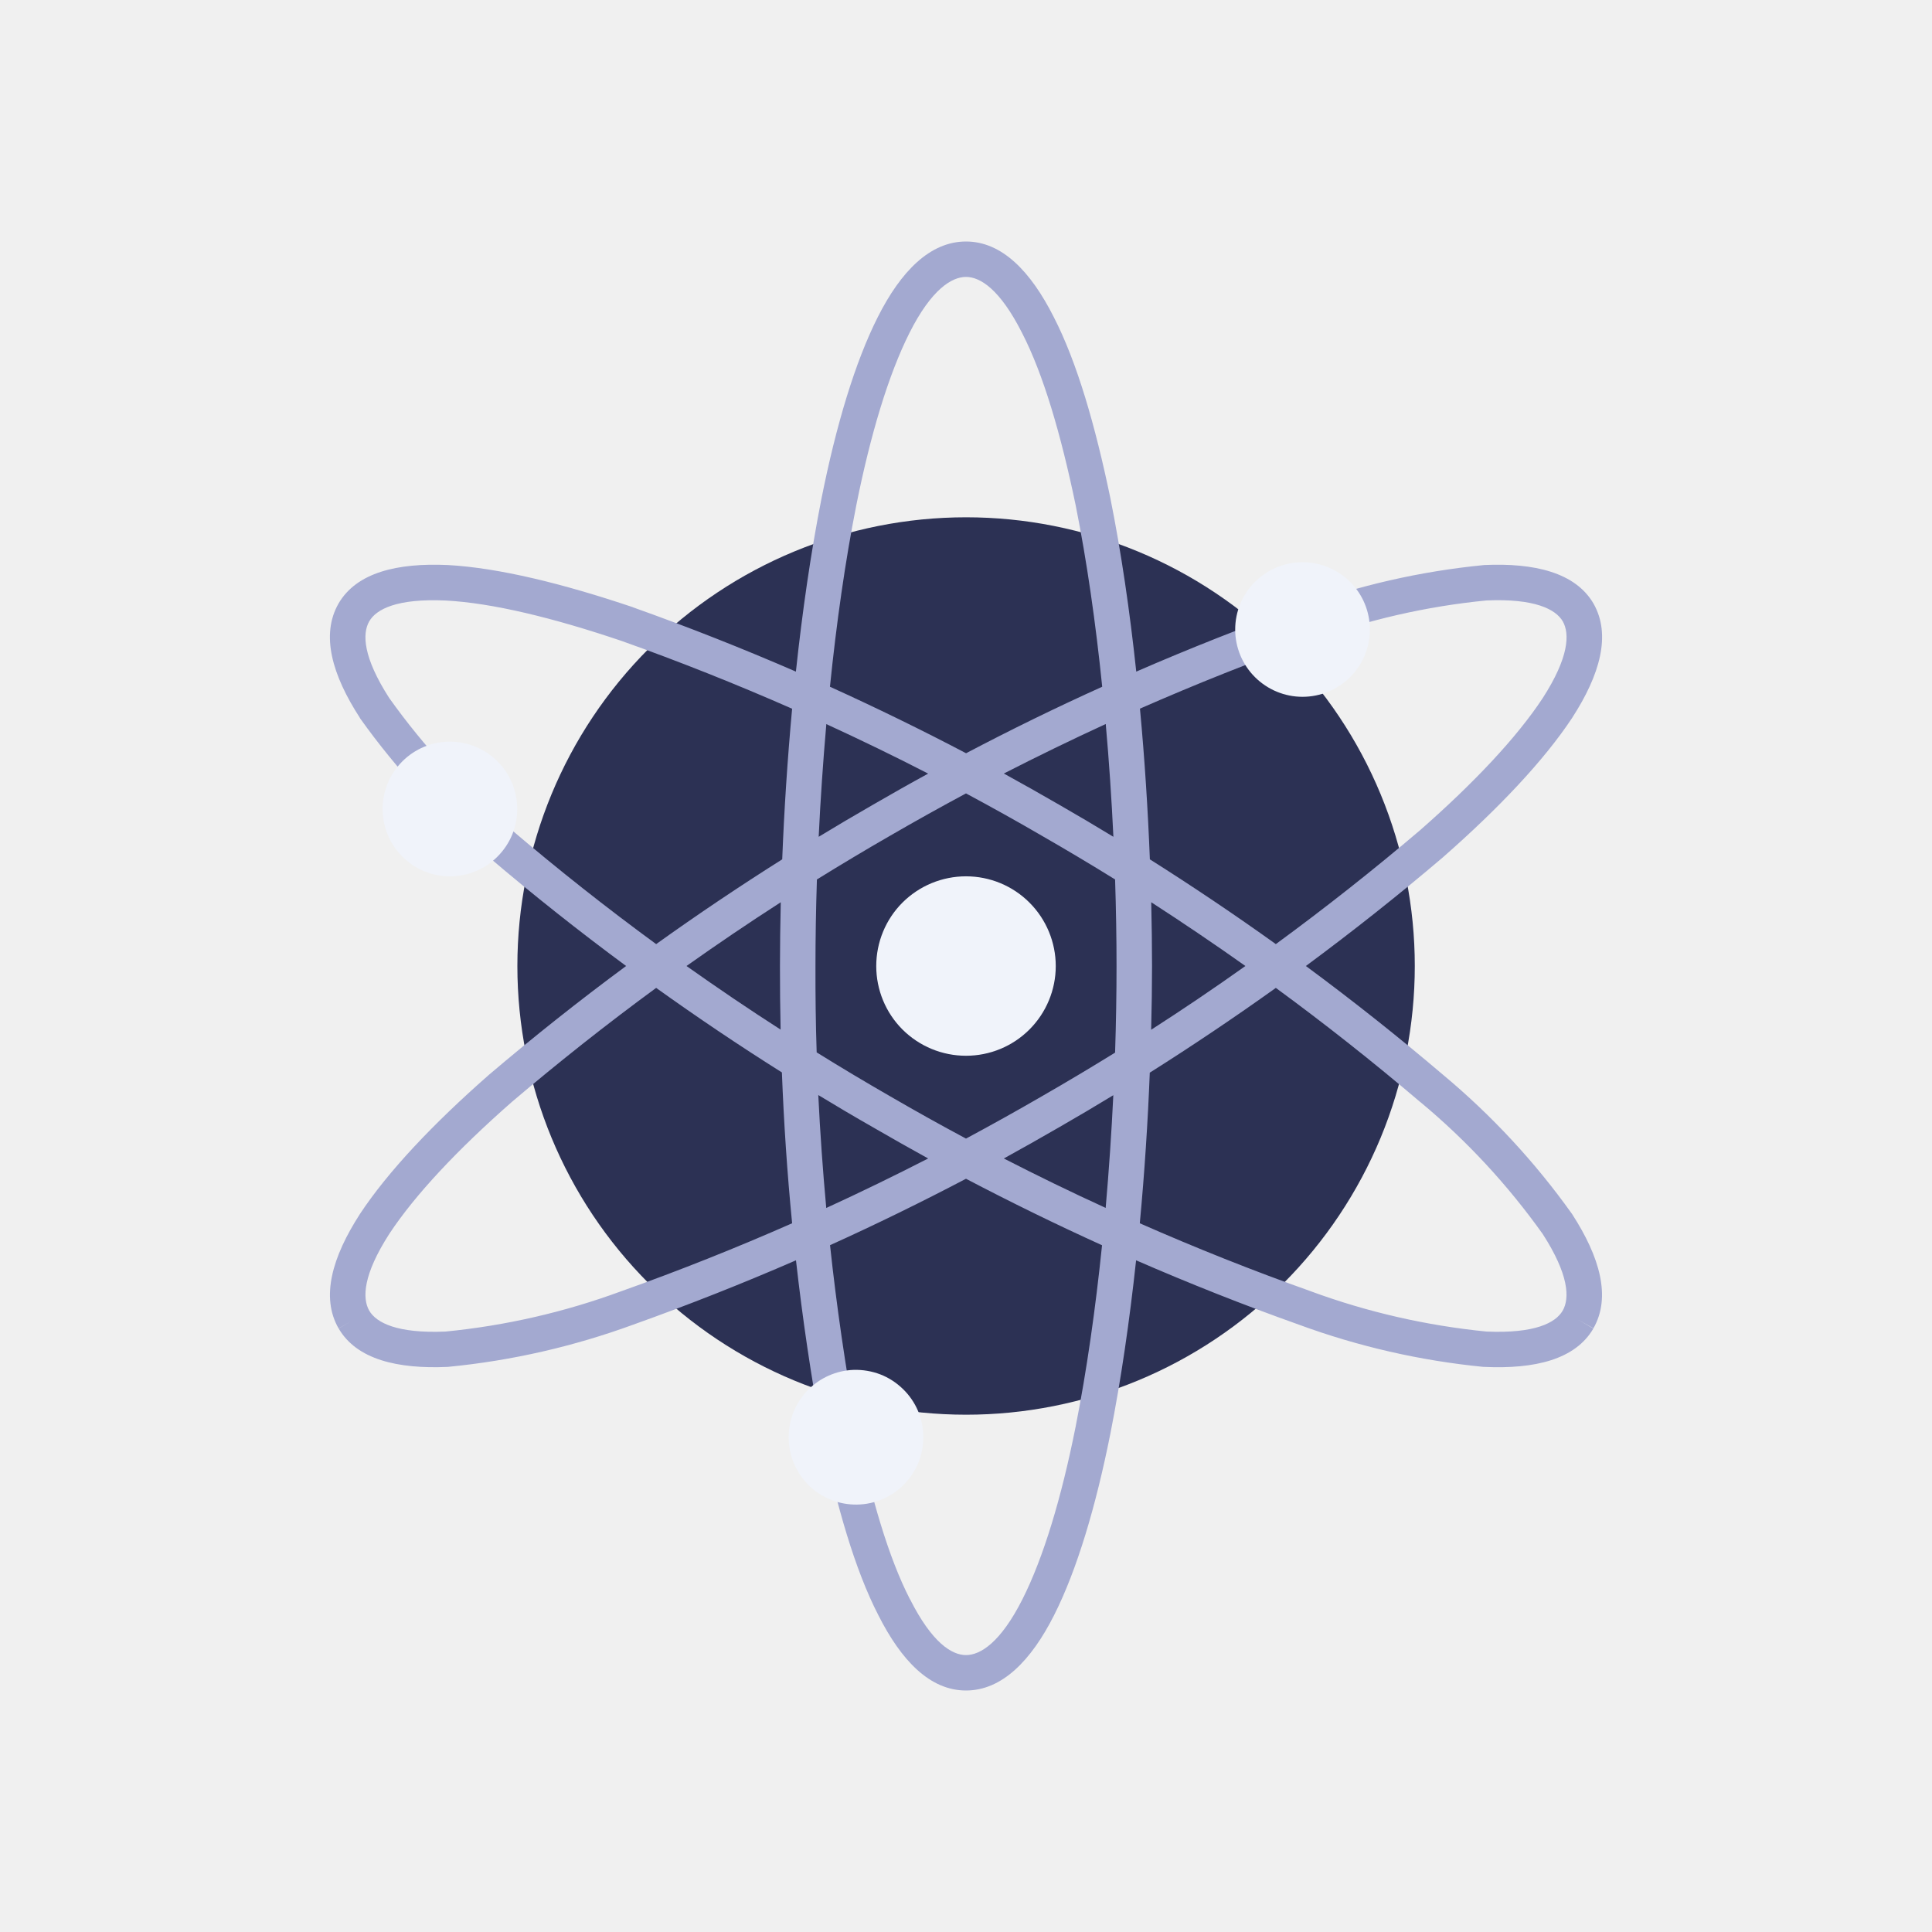
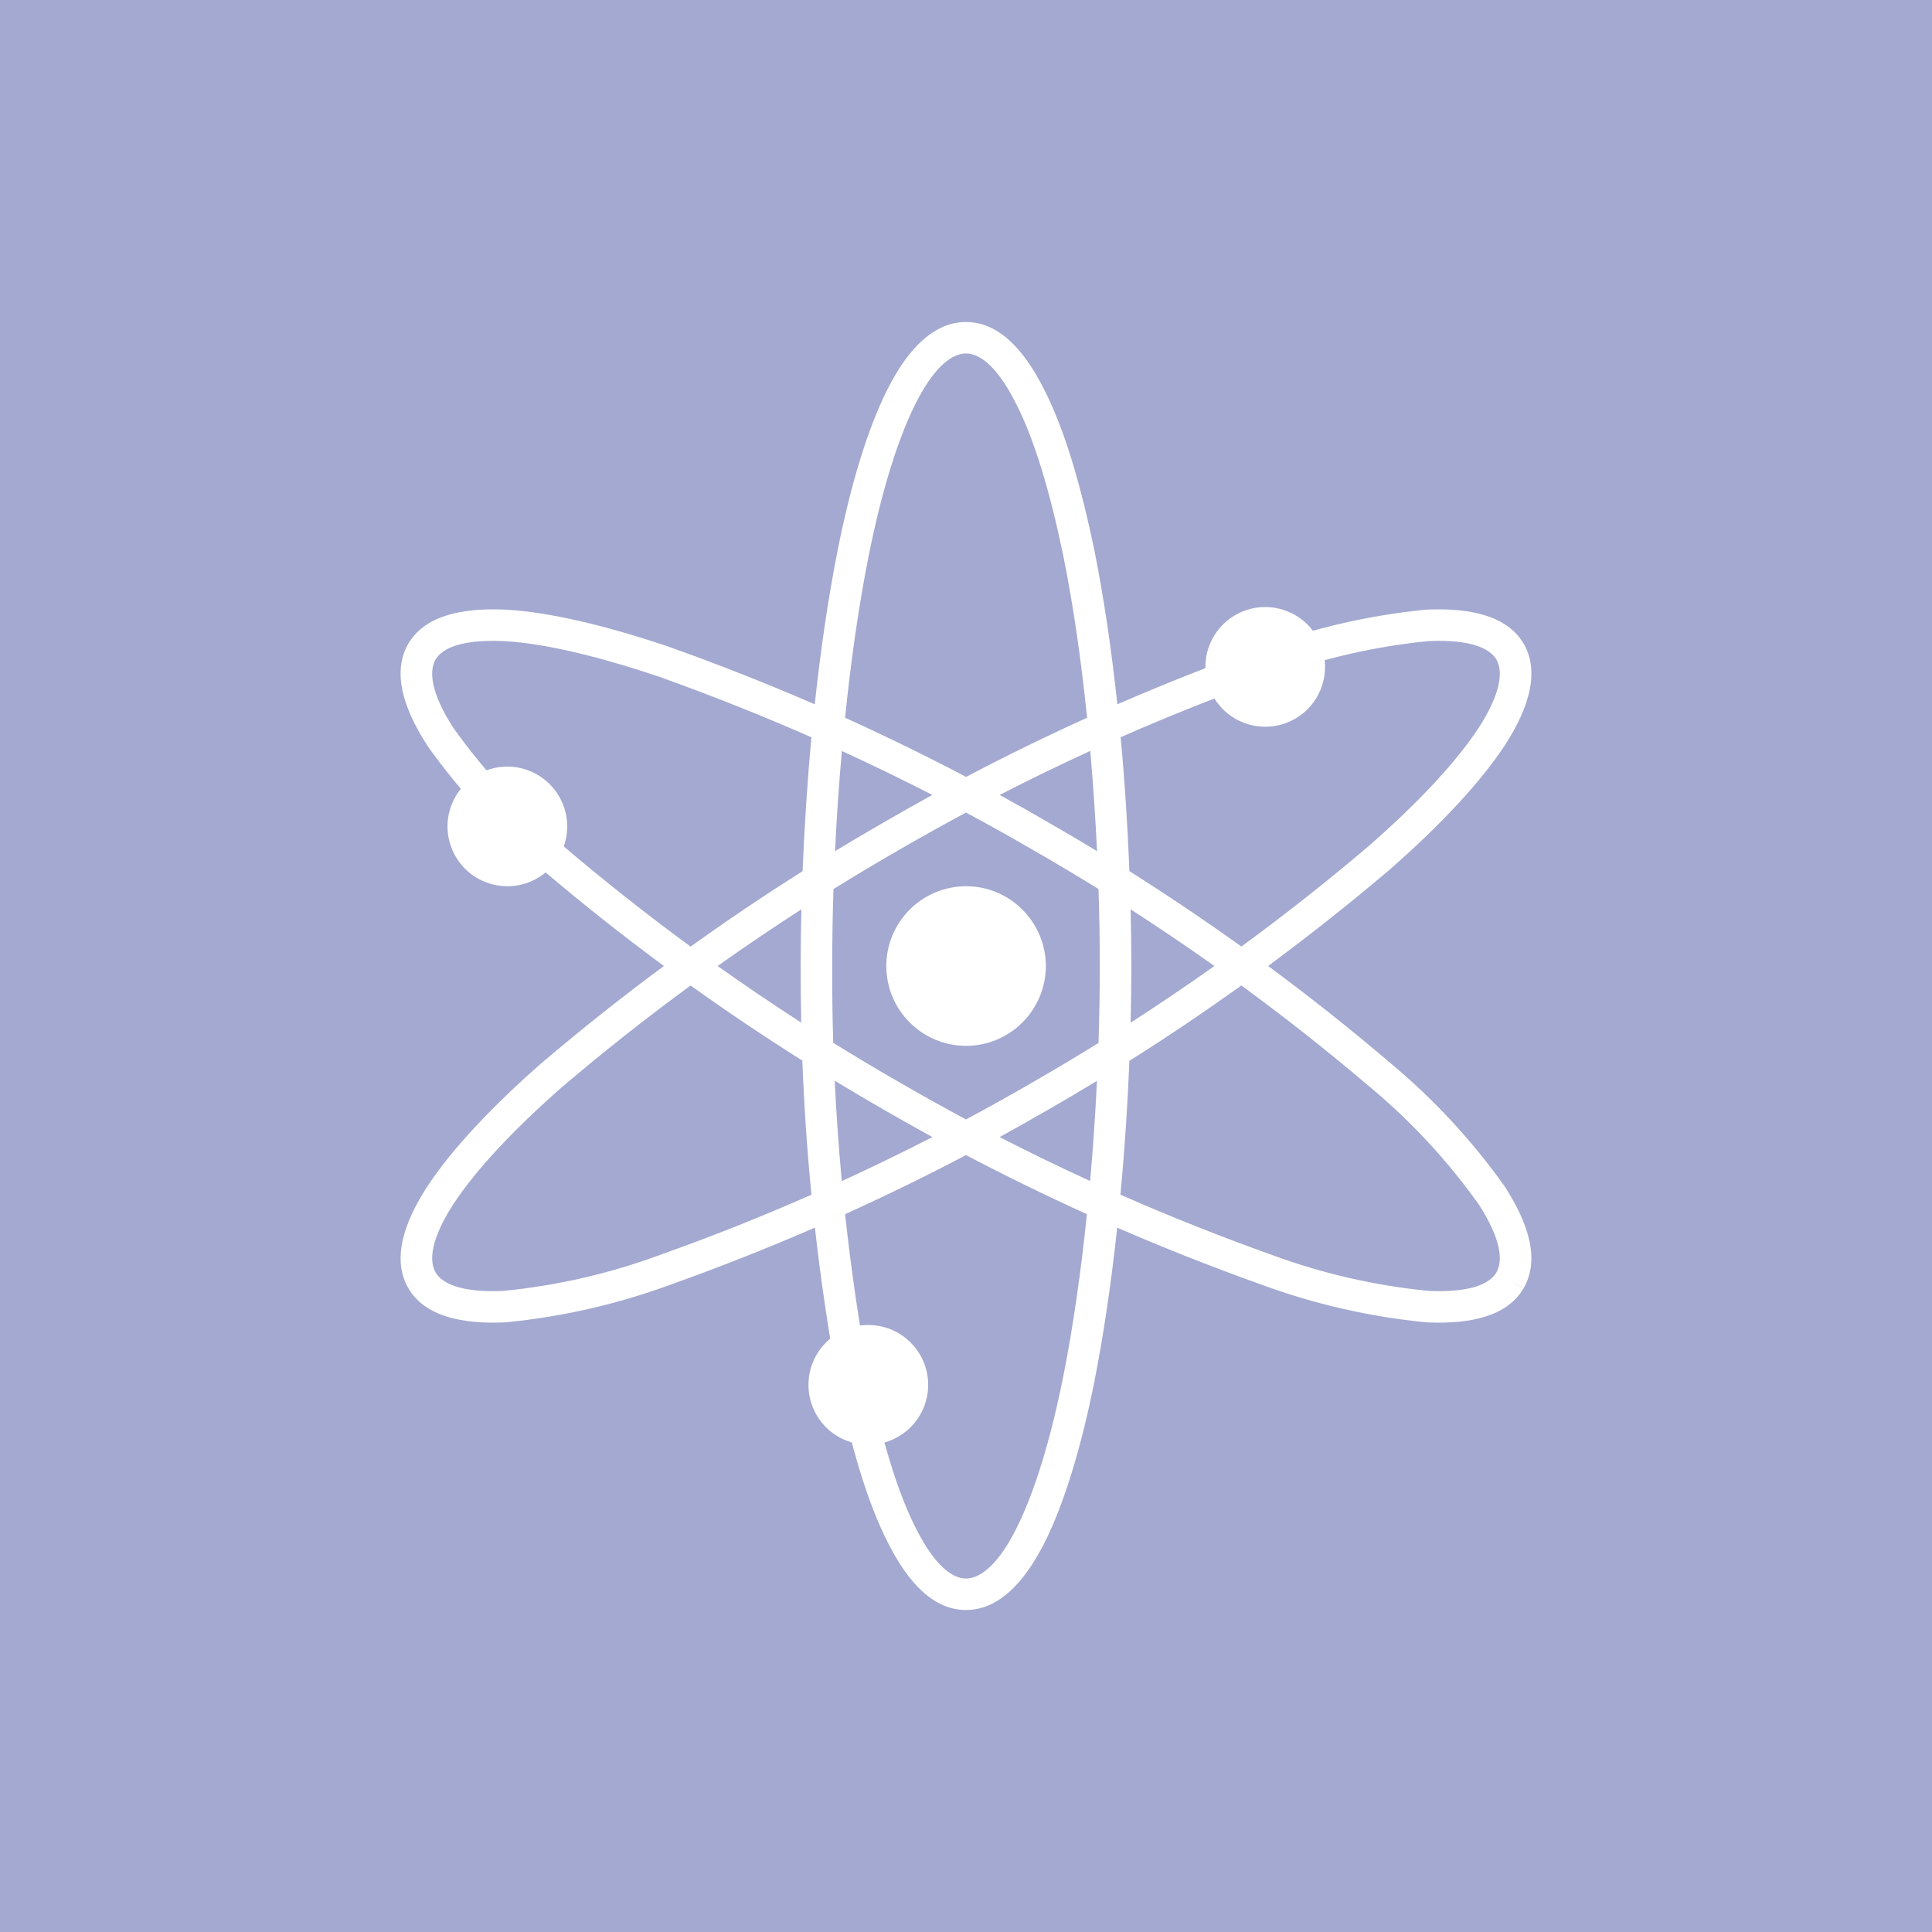
<svg xmlns="http://www.w3.org/2000/svg" width="24" height="24" viewBox="0 0 24 24" fill="none">
-   <path d="M12.001 17.574C12.733 17.574 13.458 17.43 14.134 17.15C14.81 16.87 15.425 16.459 15.943 15.942C16.46 15.424 16.871 14.809 17.151 14.133C17.431 13.457 17.575 12.732 17.575 12C17.575 11.268 17.431 10.543 17.151 9.867C16.871 9.19 16.46 8.576 15.943 8.058C15.425 7.541 14.81 7.13 14.134 6.85C13.458 6.57 12.733 6.426 12.001 6.426C10.523 6.426 9.105 7.013 8.059 8.058C7.014 9.104 6.427 10.521 6.427 12C6.427 13.478 7.014 14.896 8.059 15.942C9.105 16.987 10.523 17.574 12.001 17.574Z" fill="#2C3154" />
-   <path fill-rule="evenodd" clip-rule="evenodd" d="M14.115 8.343C14.035 7.593 13.928 6.859 13.793 6.187L13.793 6.186C13.608 5.295 13.381 4.502 13.088 3.934C12.804 3.373 12.448 3 12 3C11.553 3 11.191 3.371 10.906 3.935C10.62 4.501 10.386 5.287 10.206 6.187C10.073 6.86 9.967 7.594 9.887 8.343C9.222 8.054 8.548 7.788 7.865 7.545L7.862 7.543C6.996 7.251 6.199 7.054 5.562 7.019H5.56C4.933 6.991 4.431 7.112 4.206 7.496L4.205 7.498C3.982 7.888 4.127 8.386 4.468 8.913L4.47 8.918L4.473 8.923C4.93 9.564 5.467 10.143 6.072 10.647C6.625 11.118 7.194 11.569 7.778 12C7.194 12.431 6.625 12.883 6.071 13.354L6.069 13.356C5.382 13.959 4.819 14.553 4.469 15.084L4.468 15.086C4.128 15.614 3.982 16.112 4.206 16.502L4.353 16.418L4.207 16.503C4.431 16.888 4.939 17.008 5.561 16.98H5.567L5.572 16.979C6.356 16.903 7.127 16.726 7.867 16.455C8.55 16.211 9.224 15.945 9.888 15.656C9.969 16.377 10.075 17.095 10.206 17.809L10.207 17.814C10.392 18.705 10.619 19.498 10.912 20.066C11.196 20.628 11.552 21 12 21C12.447 21 12.809 20.629 13.094 20.065C13.38 19.499 13.613 18.712 13.793 17.812C13.926 17.14 14.032 16.406 14.113 15.656C14.777 15.945 15.451 16.212 16.134 16.455C16.873 16.727 17.644 16.903 18.428 16.98L18.433 16.98H18.439C19.067 17.009 19.569 16.888 19.793 16.504L19.603 16.393L19.794 16.501C20.017 16.111 19.872 15.613 19.532 15.086L19.529 15.081L19.526 15.077C19.069 14.436 18.532 13.857 17.928 13.353C17.375 12.883 16.806 12.431 16.222 12C16.806 11.568 17.376 11.117 17.929 10.646L17.932 10.643C18.618 10.041 19.181 9.446 19.531 8.916L19.532 8.914C19.873 8.386 20.018 7.888 19.795 7.498L19.794 7.496C19.569 7.112 19.061 6.991 18.44 7.019H18.434L18.429 7.02C17.644 7.097 16.873 7.273 16.134 7.545C15.452 7.788 14.779 8.054 14.115 8.343ZM12 3.44C11.823 3.44 11.571 3.594 11.299 4.133C11.039 4.649 10.815 5.39 10.638 6.273C10.499 6.974 10.39 7.745 10.31 8.531C10.881 8.79 11.445 9.065 12.001 9.357C12.556 9.065 13.12 8.789 13.692 8.531C13.612 7.744 13.502 6.974 13.362 6.275C13.179 5.394 12.961 4.649 12.696 4.135L12.695 4.133C12.421 3.592 12.176 3.44 12 3.44ZM13.736 8.994C13.31 9.19 12.888 9.395 12.47 9.609C12.701 9.736 12.93 9.865 13.158 9.997C13.384 10.127 13.608 10.259 13.831 10.395C13.809 9.934 13.778 9.463 13.736 8.994ZM11.53 9.61C11.113 9.395 10.691 9.191 10.265 8.995C10.224 9.464 10.192 9.934 10.17 10.395C10.392 10.26 10.616 10.128 10.842 9.998C11.07 9.866 11.299 9.736 11.53 9.61ZM10.148 10.925C10.45 10.738 10.754 10.556 11.062 10.379C11.371 10.2 11.685 10.025 12 9.856C12.315 10.025 12.628 10.199 12.937 10.379C13.245 10.556 13.551 10.738 13.852 10.925C13.864 11.296 13.87 11.656 13.87 12C13.87 12.345 13.864 12.705 13.852 13.076C13.551 13.262 13.246 13.444 12.938 13.621C12.629 13.8 12.315 13.975 12 14.144C11.684 13.975 11.372 13.801 11.062 13.621C10.754 13.444 10.447 13.261 10.145 13.073C10.133 12.716 10.129 12.359 10.13 12.001C10.13 11.656 10.136 11.295 10.148 10.925ZM9.717 10.675C9.741 10.065 9.782 9.433 9.84 8.804C9.144 8.498 8.436 8.216 7.719 7.961C6.868 7.673 6.116 7.491 5.539 7.46C4.931 7.432 4.675 7.567 4.587 7.718C4.498 7.873 4.51 8.165 4.835 8.671C5.269 9.28 5.78 9.831 6.354 10.309L6.356 10.31C6.937 10.805 7.536 11.278 8.151 11.728C8.662 11.362 9.184 11.011 9.717 10.675ZM8.528 12C8.913 11.727 9.303 11.463 9.699 11.208C9.693 11.479 9.689 11.744 9.689 12C9.689 12.263 9.691 12.527 9.697 12.79C9.301 12.536 8.912 12.272 8.528 12ZM8.151 12.272C7.537 12.722 6.939 13.195 6.358 13.689C5.686 14.279 5.156 14.842 4.837 15.326C4.51 15.834 4.498 16.127 4.587 16.282C4.675 16.432 4.935 16.567 5.535 16.541C6.28 16.468 7.013 16.3 7.715 16.041L7.718 16.04C8.435 15.785 9.143 15.503 9.84 15.196C9.779 14.573 9.737 13.948 9.713 13.322C9.182 12.988 8.661 12.637 8.151 12.272ZM10.311 15.468C10.392 16.225 10.502 16.978 10.638 17.727C10.821 18.608 11.039 19.352 11.303 19.865L11.305 19.867C11.578 20.408 11.824 20.56 12 20.56C12.177 20.56 12.428 20.407 12.701 19.867C12.961 19.352 13.185 18.61 13.361 17.727C13.5 17.026 13.609 16.255 13.69 15.469C13.119 15.21 12.555 14.934 12 14.643C11.445 14.934 10.882 15.21 10.311 15.468ZM11.53 14.391C11.113 14.605 10.691 14.81 10.264 15.006C10.221 14.539 10.188 14.071 10.165 13.603C10.389 13.739 10.614 13.872 10.842 14.002C11.07 14.134 11.299 14.264 11.53 14.391ZM12.47 14.391C12.887 14.605 13.308 14.81 13.735 15.005C13.776 14.537 13.808 14.066 13.83 13.605C13.608 13.74 13.384 13.873 13.159 14.002C12.93 14.134 12.701 14.264 12.47 14.391ZM14.283 13.325C14.259 13.935 14.218 14.568 14.159 15.196C14.856 15.503 15.564 15.785 16.282 16.04L16.284 16.041C16.987 16.3 17.72 16.467 18.465 16.541C19.07 16.567 19.324 16.432 19.412 16.282C19.501 16.127 19.49 15.835 19.164 15.329C18.73 14.72 18.22 14.169 17.645 13.691L17.643 13.69C17.062 13.195 16.463 12.722 15.849 12.272C15.337 12.638 14.815 12.989 14.283 13.325ZM15.849 11.728C15.338 11.362 14.816 11.011 14.284 10.675C14.26 10.065 14.22 9.432 14.161 8.803C14.858 8.497 15.565 8.215 16.282 7.96L16.285 7.959C16.987 7.7 17.72 7.532 18.465 7.459C19.065 7.433 19.325 7.568 19.413 7.718C19.502 7.874 19.49 8.167 19.163 8.674C18.844 9.158 18.315 9.722 17.642 10.312C17.062 10.806 16.463 11.278 15.849 11.728ZM15.471 12C15.087 12.273 14.697 12.537 14.3 12.792C14.307 12.521 14.311 12.256 14.311 12C14.311 11.745 14.307 11.48 14.301 11.208C14.697 11.464 15.087 11.728 15.471 12Z" fill="#A3A9D0" />
-   <path d="M12 13.115C12.296 13.115 12.579 12.998 12.788 12.789C12.997 12.58 13.115 12.296 13.115 12.001C13.115 11.705 12.997 11.421 12.788 11.212C12.579 11.003 12.296 10.886 12 10.886C11.704 10.886 11.421 11.003 11.211 11.212C11.002 11.421 10.885 11.705 10.885 12.001C10.885 12.296 11.002 12.58 11.211 12.789C11.421 12.998 11.704 13.115 12 13.115ZM5.589 10.886C5.699 10.886 5.808 10.864 5.909 10.822C6.011 10.78 6.103 10.719 6.18 10.641C6.258 10.563 6.32 10.471 6.362 10.37C6.404 10.268 6.425 10.159 6.425 10.05C6.425 9.94 6.404 9.831 6.362 9.73C6.32 9.628 6.258 9.536 6.18 9.458C6.103 9.381 6.011 9.319 5.909 9.277C5.808 9.235 5.699 9.213 5.589 9.213C5.367 9.213 5.155 9.301 4.998 9.458C4.841 9.615 4.753 9.828 4.753 10.05C4.753 10.271 4.841 10.484 4.998 10.641C5.155 10.798 5.367 10.886 5.589 10.886ZM10.606 18.69C10.718 18.694 10.83 18.675 10.935 18.634C11.039 18.594 11.134 18.533 11.215 18.455C11.296 18.377 11.36 18.283 11.404 18.18C11.447 18.077 11.47 17.966 11.47 17.854C11.47 17.741 11.447 17.631 11.404 17.527C11.36 17.424 11.296 17.331 11.215 17.253C11.134 17.175 11.039 17.113 10.935 17.073C10.83 17.033 10.718 17.014 10.606 17.017C10.389 17.024 10.183 17.116 10.032 17.272C9.881 17.428 9.797 17.636 9.797 17.854C9.797 18.071 9.881 18.279 10.032 18.436C10.183 18.592 10.389 18.683 10.606 18.69ZM16.18 8.656C16.402 8.656 16.615 8.568 16.772 8.411C16.929 8.254 17.017 8.042 17.017 7.82C17.017 7.598 16.929 7.385 16.772 7.229C16.615 7.072 16.402 6.984 16.18 6.984C15.959 6.984 15.746 7.072 15.589 7.229C15.432 7.385 15.344 7.598 15.344 7.82C15.344 8.042 15.432 8.254 15.589 8.411C15.746 8.568 15.959 8.656 16.18 8.656Z" fill="#F0F3FA" />
+   <g clip-path="url(#clip0_328_19514)">
+     <path d="M24 0H0V24H24V0Z" fill="#A3A9D0" />
+     <path fill-rule="evenodd" clip-rule="evenodd" d="M13.88 8.749C13.809 8.083 13.714 7.43 13.594 6.833L13.594 6.832C13.429 6.04 13.227 5.335 12.967 4.831C12.715 4.331 12.398 4 12 4C11.603 4 11.28 4.33 11.027 4.831C10.773 5.334 10.566 6.033 10.406 6.833C10.287 7.431 10.193 8.083 10.121 8.749C9.531 8.493 8.931 8.256 8.324 8.04L8.321 8.038C7.552 7.779 6.844 7.604 6.278 7.573H6.276C5.718 7.548 5.272 7.655 5.072 7.997L5.071 7.998C4.873 8.345 5.002 8.787 5.305 9.256L5.307 9.26L5.31 9.265C5.716 9.834 6.193 10.35 6.73 10.797C7.222 11.216 7.728 11.617 8.247 12C7.728 12.384 7.222 12.785 6.73 13.204L6.728 13.205C6.117 13.741 5.617 14.27 5.306 14.741L5.305 14.743C5.002 15.212 4.873 15.655 5.072 16.002L5.202 15.927L5.073 16.003C5.272 16.345 5.724 16.452 6.276 16.427H6.281L6.287 16.426C6.983 16.358 7.669 16.201 8.326 15.96C8.933 15.743 9.533 15.507 10.123 15.25C10.195 15.89 10.289 16.529 10.405 17.164L10.406 17.168C10.57 17.96 10.773 18.665 11.033 19.169C11.285 19.669 11.601 20 12 20C12.398 20 12.719 19.67 12.973 19.169C13.226 18.666 13.434 17.966 13.594 17.166C13.712 16.569 13.807 15.916 13.878 15.25C14.468 15.507 15.068 15.743 15.675 15.96C16.331 16.201 17.017 16.358 17.714 16.426L17.719 16.427H17.724C18.282 16.452 18.728 16.345 18.927 16.003L18.758 15.905L18.928 16.001C19.127 15.654 18.997 15.212 18.695 14.743L18.692 14.739L18.69 14.735C18.284 14.165 17.806 13.65 17.269 13.203C16.777 12.784 16.272 12.383 15.753 12C16.272 11.616 16.778 11.215 17.271 10.796L17.273 10.794C17.883 10.259 18.383 9.73 18.694 9.258L18.695 9.257C18.998 8.787 19.127 8.345 18.929 7.998L18.928 7.997C18.728 7.655 18.277 7.548 17.724 7.573H17.719L17.714 7.573C17.017 7.642 16.332 7.798 15.675 8.04C15.068 8.256 14.47 8.493 13.88 8.749ZM12 4.391C11.842 4.391 11.619 4.528 11.377 5.007C11.146 5.465 10.947 6.124 10.79 6.91C10.666 7.532 10.569 8.217 10.498 8.916C11.005 9.146 11.507 9.391 12.001 9.651C12.495 9.391 12.996 9.146 13.504 8.916C13.433 8.217 13.335 7.532 13.21 6.911C13.048 6.128 12.854 5.465 12.619 5.009L12.618 5.007C12.375 4.526 12.156 4.391 12 4.391ZM13.544 9.328C13.164 9.502 12.789 9.684 12.418 9.875C12.623 9.987 12.827 10.102 13.029 10.22C13.23 10.335 13.43 10.453 13.628 10.573C13.608 10.164 13.58 9.745 13.544 9.328ZM11.582 9.875C11.212 9.685 10.837 9.503 10.458 9.329C10.421 9.746 10.393 10.164 10.373 10.573C10.571 10.453 10.77 10.336 10.971 10.22C11.173 10.103 11.377 9.988 11.582 9.875ZM10.354 11.044C10.622 10.878 10.893 10.716 11.166 10.559C11.441 10.4 11.72 10.244 12 10.094C12.28 10.244 12.558 10.399 12.833 10.559C13.107 10.716 13.378 10.878 13.646 11.044C13.657 11.374 13.662 11.694 13.662 12C13.662 12.306 13.657 12.627 13.646 12.956C13.378 13.122 13.107 13.284 12.834 13.441C12.559 13.601 12.28 13.756 12 13.906C11.72 13.756 11.442 13.601 11.166 13.441C10.892 13.284 10.62 13.121 10.351 12.954C10.341 12.637 10.337 12.319 10.338 12.001C10.338 11.694 10.343 11.373 10.354 11.044ZM9.97 10.822C9.992 10.28 10.028 9.718 10.08 9.159C9.461 8.887 8.832 8.637 8.195 8.409C7.438 8.154 6.77 7.992 6.257 7.964C5.716 7.94 5.489 8.06 5.411 8.193C5.332 8.332 5.342 8.591 5.631 9.041C6.017 9.582 6.471 10.072 6.981 10.497L6.983 10.498C7.5 10.938 8.032 11.358 8.579 11.759C9.033 11.433 9.497 11.121 9.97 10.822ZM8.914 12C9.256 11.758 9.603 11.523 9.955 11.296C9.949 11.537 9.946 11.772 9.946 12C9.945 12.234 9.948 12.468 9.953 12.703C9.601 12.476 9.255 12.242 8.914 12ZM8.579 12.242C8.033 12.642 7.501 13.062 6.985 13.501C6.387 14.025 5.916 14.527 5.633 14.956C5.342 15.408 5.332 15.668 5.411 15.807C5.489 15.94 5.72 16.06 6.253 16.036C6.916 15.971 7.567 15.822 8.191 15.592L8.193 15.591C8.832 15.364 9.461 15.114 10.08 14.841C10.026 14.287 9.988 13.732 9.967 13.175C9.495 12.878 9.032 12.567 8.579 12.242ZM10.498 15.083C10.571 15.755 10.668 16.425 10.79 17.091C10.952 17.874 11.146 18.535 11.381 18.991L11.382 18.993C11.625 19.474 11.844 19.609 12 19.609C12.157 19.609 12.381 19.472 12.623 18.993C12.854 18.535 13.053 17.876 13.21 17.09C13.333 16.468 13.43 15.782 13.502 15.083C12.995 14.853 12.494 14.608 12 14.349C11.507 14.608 11.006 14.853 10.498 15.083ZM11.583 14.125C11.211 14.316 10.836 14.498 10.457 14.672C10.419 14.257 10.389 13.841 10.369 13.425C10.568 13.545 10.768 13.664 10.97 13.78C11.173 13.897 11.377 14.012 11.583 14.125ZM12.418 14.125C12.788 14.315 13.163 14.498 13.542 14.671C13.579 14.255 13.607 13.836 13.627 13.427C13.429 13.547 13.23 13.665 13.03 13.78C12.827 13.897 12.623 14.012 12.418 14.125ZM14.03 13.178C14.008 13.72 13.971 14.283 13.919 14.841C14.539 15.114 15.168 15.364 15.806 15.591L15.808 15.592C16.433 15.822 17.084 15.971 17.747 16.036C18.284 16.06 18.511 15.94 18.589 15.807C18.668 15.668 18.658 15.409 18.368 14.959C17.982 14.418 17.528 13.928 17.018 13.503L17.016 13.502C16.5 13.062 15.967 12.642 15.421 12.242C14.966 12.567 14.503 12.88 14.03 13.178ZM15.421 11.758C14.967 11.433 14.503 11.121 14.03 10.822C14.009 10.28 13.973 9.718 13.921 9.158C14.54 8.886 15.169 8.636 15.807 8.409L15.809 8.408C16.433 8.178 17.084 8.029 17.747 7.964C18.28 7.94 18.511 8.06 18.589 8.193C18.668 8.332 18.658 8.593 18.367 9.044C18.084 9.474 17.613 9.975 17.015 10.499C16.499 10.939 15.967 11.358 15.421 11.758ZM15.086 12C14.744 12.243 14.397 12.477 14.045 12.704C14.051 12.463 14.054 12.228 14.054 12C14.054 11.773 14.051 11.537 14.045 11.296C14.397 11.523 14.744 11.758 15.086 12Z" fill="white" />
+     <path d="M12.001 12.992C12.264 12.992 12.516 12.887 12.701 12.701C12.887 12.515 12.992 12.263 12.992 12.001C12.992 11.738 12.887 11.486 12.701 11.3C12.516 11.114 12.264 11.009 12.001 11.009C11.738 11.009 11.486 11.114 11.3 11.3C11.114 11.486 11.01 11.738 11.01 12.001C11.01 12.263 11.114 12.515 11.3 12.701C11.486 12.887 11.738 12.992 12.001 12.992ZM6.303 11.009C6.4 11.009 6.497 10.99 6.587 10.953C6.677 10.915 6.759 10.861 6.828 10.792C6.897 10.723 6.952 10.641 6.989 10.551C7.027 10.46 7.046 10.364 7.046 10.266C7.046 10.169 7.027 10.072 6.989 9.982C6.952 9.892 6.897 9.81 6.828 9.741C6.759 9.672 6.677 9.617 6.587 9.58C6.497 9.542 6.4 9.523 6.303 9.523C6.105 9.523 5.916 9.601 5.777 9.741C5.638 9.88 5.559 10.069 5.559 10.266C5.559 10.463 5.638 10.652 5.777 10.792C5.916 10.931 6.105 11.009 6.303 11.009ZM10.762 17.947C10.862 17.95 10.961 17.933 11.054 17.897C11.147 17.861 11.232 17.807 11.303 17.738C11.375 17.668 11.432 17.585 11.471 17.493C11.51 17.402 11.53 17.303 11.53 17.203C11.53 17.104 11.51 17.005 11.471 16.913C11.432 16.821 11.375 16.738 11.303 16.669C11.232 16.6 11.147 16.545 11.054 16.509C10.961 16.474 10.862 16.457 10.762 16.46C10.569 16.466 10.386 16.547 10.252 16.686C10.118 16.825 10.043 17.01 10.043 17.203C10.043 17.396 10.118 17.582 10.252 17.721C10.386 17.859 10.569 17.94 10.762 17.947ZM15.717 9.028C15.914 9.028 16.103 8.949 16.243 8.81C16.382 8.67 16.46 8.481 16.46 8.284C16.46 8.087 16.382 7.898 16.243 7.759C16.103 7.619 15.914 7.541 15.717 7.541C15.52 7.541 15.331 7.619 15.191 7.759C15.052 7.898 14.974 8.087 14.974 8.284C14.974 8.481 15.052 8.67 15.191 8.81C15.331 8.949 15.52 9.028 15.717 9.028Z" fill="white" />
+   </g>
+   <defs>
+     <clipPath id="clip0_328_19514">
+       <rect width="24" height="24" fill="white" />
+     </clipPath>
+   </defs>
</svg>
